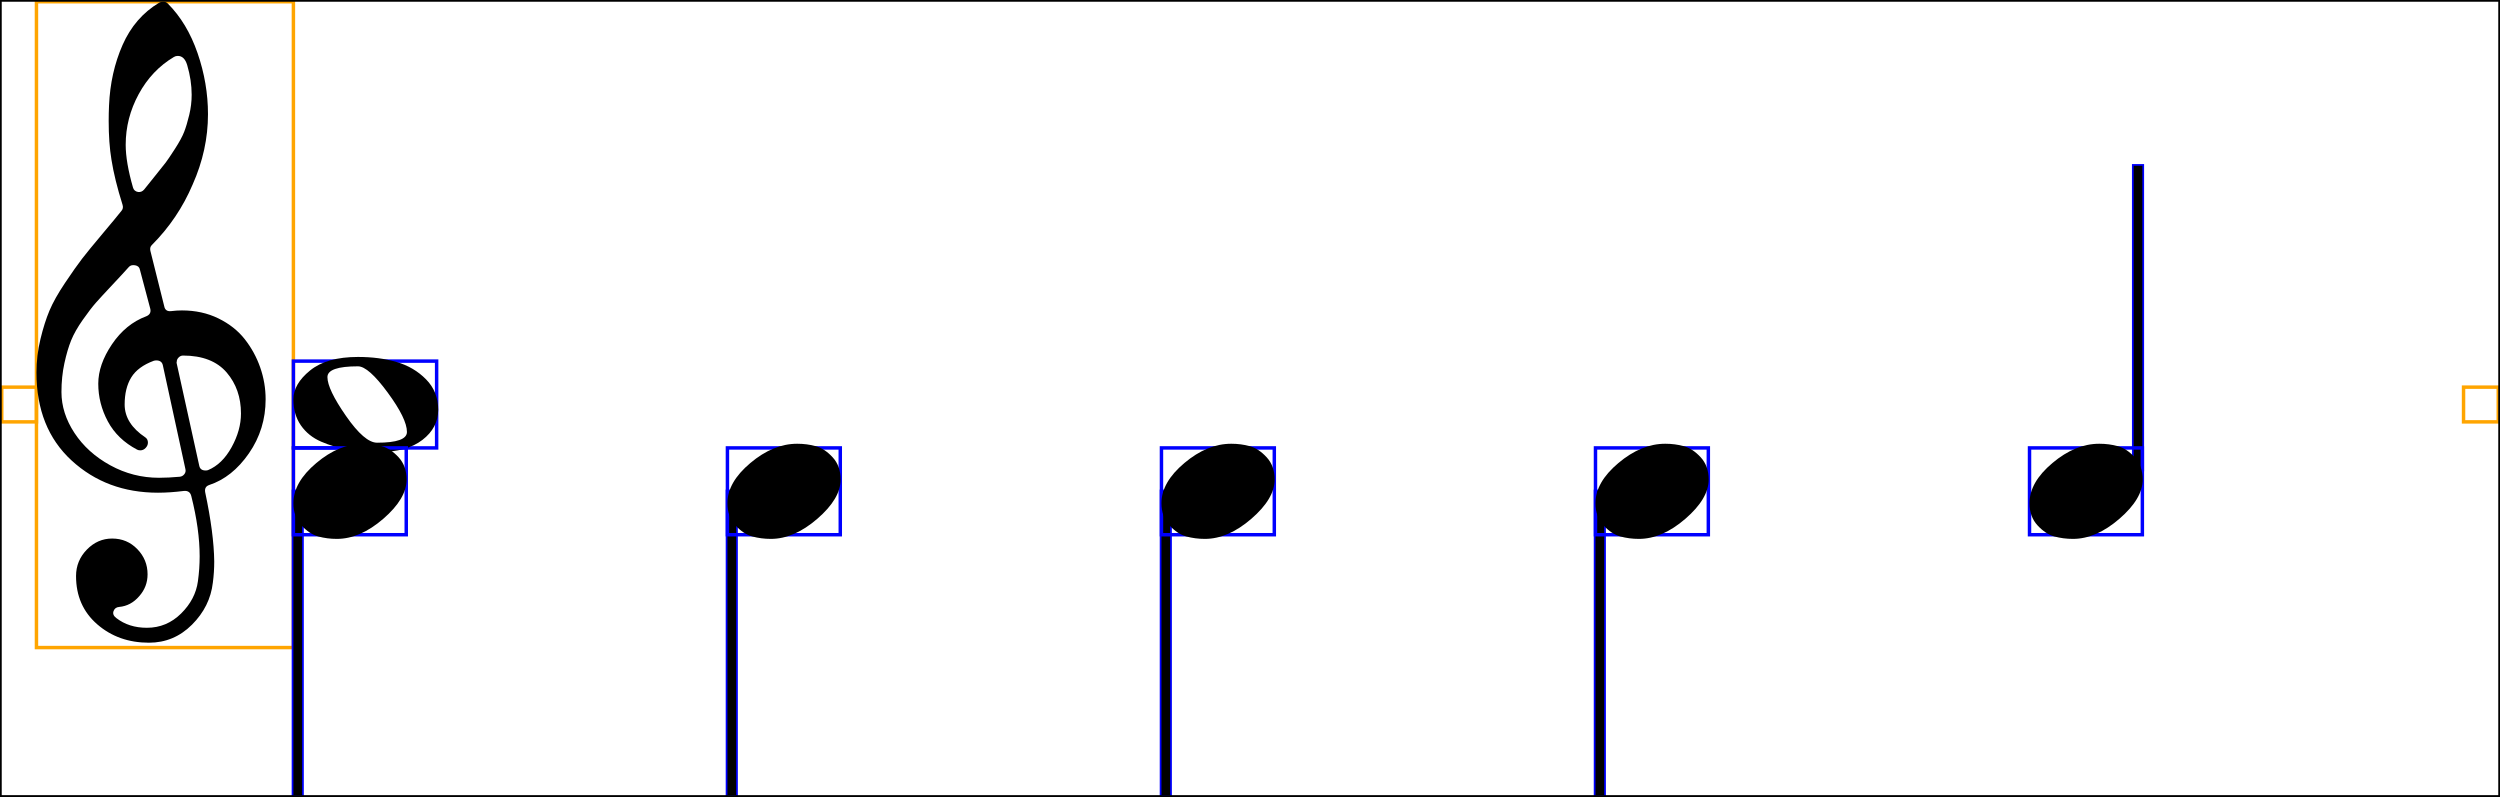
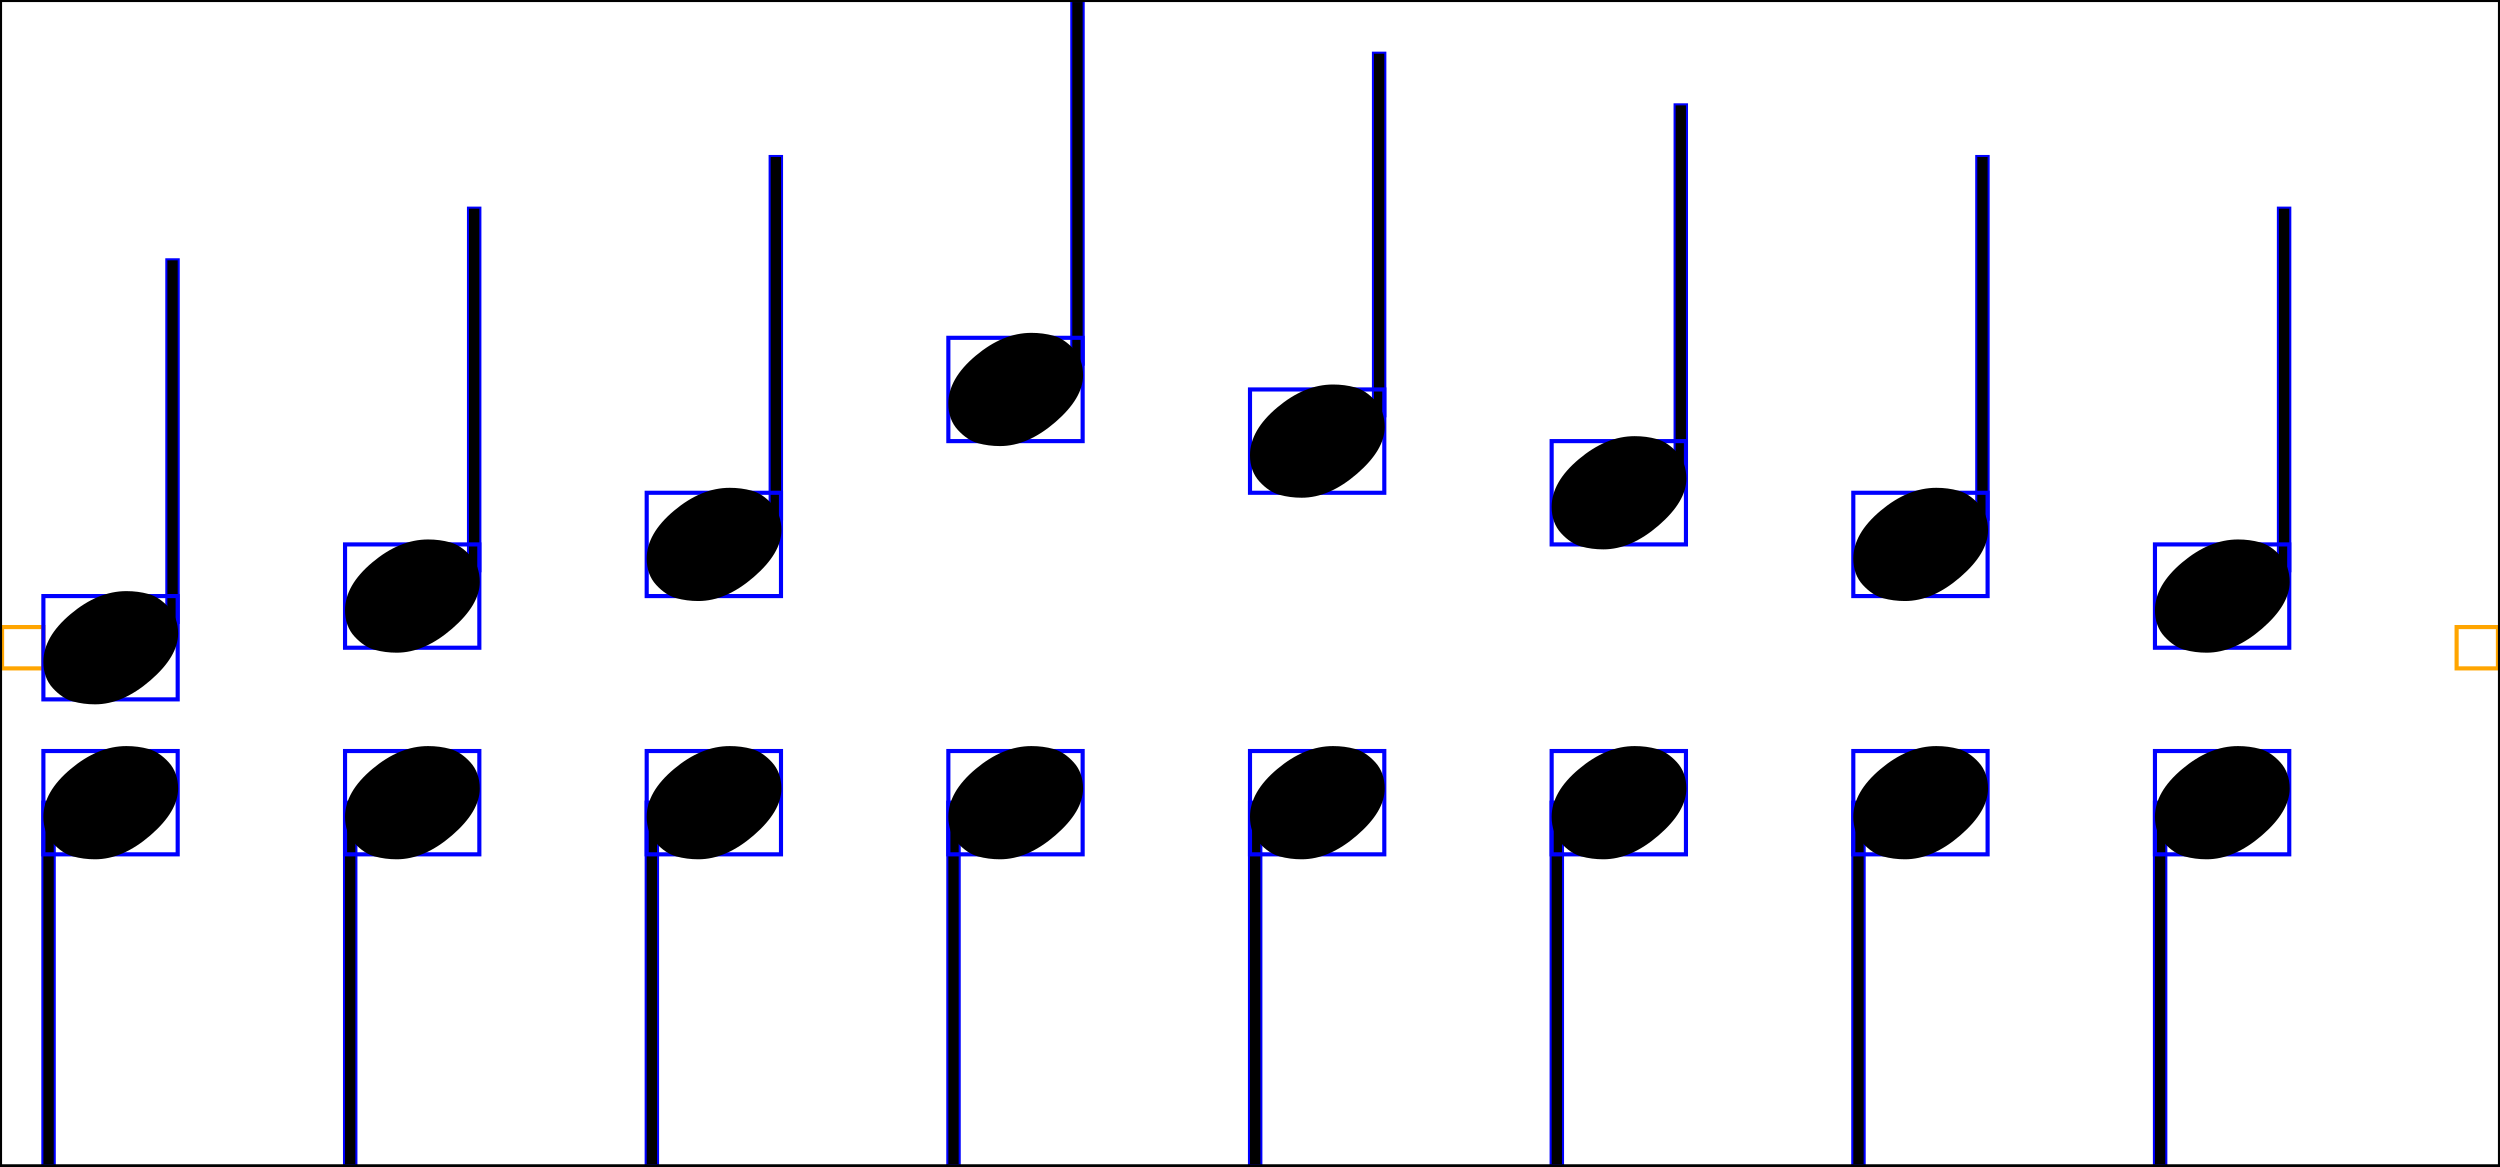
- <svg xmlns="http://www.w3.org/2000/svg" viewBox="0 0 720 229.5">
-   <rect x="0.5" y="111.5" width="10" height="10" stroke="orange" stroke-width="1" fill="none" />
-   <rect x="10.5" y="0.5" width="74" height="186" stroke="orange" stroke-width="1" fill="none" />
-   <path d="M 35.3 59 Q 33 51.7 32.1 46 Q 31.3 41.2 31.3 34.8 Q 31.3 32.6 31.4 30.4 Q 31.8 20.9 35.3 12.95 Q 38.8 5 45.8 0.8 Q 46.3 0.5 47.1 0.5 Q 47.8 0.5 48.3 1 Q 53.9 6.6 56.9 15.3 Q 59.9 24 59.9 32.9 Q 59.9 43.2 55.5 53.1 Q 51.3 63 43.7 70.6 Q 43.1 71.2 43.3 72.2 L 47.3 88.2 Q 47.6 89.8 49.3 89.6 Q 50.9 89.4 52.4 89.4 Q 58.2 89.4 62.9 91.7 Q 67.6 94 70.5 97.7 Q 73.4 101.4 74.95 105.85 Q 76.5 110.3 76.5 115 Q 76.5 123.6 71.7 130.55 Q 66.9 137.5 60.2 139.7 Q 58.8 140.2 59.1 141.8 Q 61.6 153.6 61.7 161.7 Q 61.7 164.8 61.3 167.8 Q 60.5 174.7 55.3 179.9 Q 50.1 185.1 42.9 185.1 Q 34.1 185.1 28 179.8 Q 21.9 174.5 21.9 165.9 Q 21.9 161.5 25 158.3 Q 28.1 155.1 32.3 155.1 Q 36.6 155.1 39.55 158.15 Q 42.5 161.2 42.5 165.4 Q 42.5 169 40.1 171.7 Q 37.7 174.5 34.3 174.8 Q 33.1 174.9 32.7 176 Q 32.3 177.1 33.5 178 Q 37.1 180.8 42.3 180.8 Q 48 180.8 52.15 176.7 Q 56.3 172.6 57 167.4 Q 57.5 163.8 57.5 160.2 Q 57.5 152.4 55.1 142.9 Q 54.7 141.2 52.9 141.4 Q 48.9 141.9 45.5 141.9 Q 30.7 141.9 20.6 132.6 Q 10.5 123.3 10.5 107.3 Q 10.5 102.4 11.65 97.65 Q 12.8 92.9 14.25 89.45 Q 15.7 86 18.75 81.45 Q 21.8 76.9 23.65 74.5 Q 25.5 72.1 29.5 67.35 Q 33.5 62.6 35 60.7 Q 35.6 60 35.3 59 Z M 50.9 104.7 L 57.4 134.2 Q 57.7 135.5 59.2 135.5 Q 59.6 135.5 59.9 135.4 Q 64 133.7 66.7 128.8 Q 69.4 123.9 69.4 119.1 Q 69.4 112.1 65.3 107.3 Q 61.1 102.4 52.7 102.4 Q 52 102.4 51.45 102.95 Q 50.9 103.5 50.9 104.2 Q 50.8 104.5 50.9 104.7 Z M 37.1 76.9 Q 35.5 78.7 32.35 82.05 Q 29.2 85.4 27.65 87.15 Q 26.1 88.9 23.85 92.1 Q 21.6 95.3 20.5 98 Q 19.4 100.7 18.55 104.6 Q 17.7 108.5 17.7 112.9 Q 17.7 119 21.45 124.7 Q 25.2 130.4 31.75 134 Q 38.3 137.6 45.8 137.6 Q 48.5 137.6 51.8 137.3 Q 52.6 137.2 53.1 136.55 Q 53.6 135.9 53.4 135.1 L 46.9 105.2 Q 46.6 103.8 45 103.8 Q 44.7 103.8 44.3 103.9 Q 39.7 105.6 37.8 108.7 Q 35.9 111.8 35.9 116.5 Q 35.9 122 41.9 126 Q 42.6 126.5 42.6 127.5 Q 42.6 128.3 41.95 129 Q 41.3 129.7 40.4 129.7 Q 39.9 129.7 39.5 129.5 Q 33.8 126.5 31.05 121.35 Q 28.3 116.2 28.3 110.5 Q 28.3 105 32.25 99.15 Q 36.2 93.3 42.1 91.1 Q 43.6 90.5 43.3 89 L 40.3 77.7 Q 40.1 76.6 38.9 76.4 Q 37.7 76.2 37.1 76.9 Z M 53.9 18.7 Q 53.1 16.1 51.2 16.1 Q 50.6 16.1 50.1 16.4 Q 43.7 20.2 39.95 27.1 Q 36.2 34 36.2 41.7 Q 36.2 46.7 38.3 54 Q 38.6 55.1 39.8 55.3 Q 40.8 55.4 41.5 54.6 Q 41.8 54.2 44.35 51.05 Q 46.9 47.9 47.7 46.85 Q 48.5 45.8 50.4 42.85 Q 52.3 39.9 53.05 37.95 Q 53.8 36 54.5 33.1 Q 55.2 30.2 55.2 27.3 Q 55.2 23.1 53.9 18.7 Z " fill="black" />
-   <rect x="84.5" y="104" width="41.25" height="25" stroke="blue" stroke-width="1" fill="none" />
-   <path d="M 84.5 115 Q 84.5 110.6 89.3 106.7 Q 94.1 102.8 103.1 102.8 Q 109.2 102.8 114.2 104.25 Q 119.2 105.7 122.7 109.25 Q 126.2 112.8 126.2 118 Q 126.2 123.2 121.65 126.7 Q 117.1 130.2 109 130.2 Q 104.2 130.2 100.2 129.5 Q 96.2 128.8 92.5 127.2 Q 88.8 125.6 86.65 122.5 Q 84.5 119.4 84.5 115 Z M 103.1 105.5 Q 94.3 105.5 94.3 108.6 Q 94.3 112.1 99.65 119.8 Q 105 127.5 108.6 127.5 Q 117.2 127.5 117.2 124.4 Q 117.2 120.6 111.65 113.05 Q 106.1 105.5 103.1 105.5 Z " fill="black" />
-   <rect x="84.5" y="141.5" width="2.5" height="87.5" stroke="blue" stroke-width="1" fill="none" />
-   <rect x="84.5" y="141.5" width="2.5" height="87.5" fill="black" />
-   <rect x="84.5" y="129" width="32.5" height="25" stroke="blue" stroke-width="1" fill="none" />
-   <path d="M 84.5 144.9 Q 84.5 138.9 91.1 133.35 Q 97.7 127.8 104.6 127.8 Q 107.4 127.8 109.95 128.5 Q 112.5 129.2 114.8 131.7 Q 117.1 134.2 117.1 138.1 Q 117.1 143.6 110.4 149.4 Q 103.7 155.2 97 155.2 Q 94.2 155.2 91.65 154.5 Q 89.1 153.8 86.8 151.3 Q 84.5 148.8 84.5 144.9 Z " fill="black" />
-   <rect x="209.5" y="141.5" width="2.5" height="87.5" stroke="blue" stroke-width="1" fill="none" />
-   <rect x="209.5" y="141.5" width="2.5" height="87.5" fill="black" />
-   <rect x="209.5" y="129" width="32.5" height="25" stroke="blue" stroke-width="1" fill="none" />
-   <path d="M 209.5 144.9 Q 209.5 138.9 216.1 133.35 Q 222.7 127.8 229.6 127.8 Q 232.4 127.8 234.95 128.5 Q 237.5 129.2 239.8 131.7 Q 242.1 134.2 242.1 138.1 Q 242.1 143.6 235.4 149.4 Q 228.7 155.2 222 155.2 Q 219.2 155.2 216.65 154.5 Q 214.1 153.8 211.8 151.3 Q 209.5 148.8 209.5 144.9 Z " fill="black" />
-   <rect x="334.5" y="141.5" width="2.5" height="87.5" stroke="blue" stroke-width="1" fill="none" />
-   <rect x="334.5" y="141.5" width="2.5" height="87.5" fill="black" />
-   <rect x="334.5" y="129" width="32.5" height="25" stroke="blue" stroke-width="1" fill="none" />
-   <path d="M 334.5 144.9 Q 334.5 138.9 341.1 133.35 Q 347.7 127.8 354.6 127.8 Q 357.4 127.8 359.95 128.5 Q 362.5 129.2 364.8 131.7 Q 367.1 134.2 367.1 138.1 Q 367.1 143.6 360.4 149.4 Q 353.7 155.2 347 155.2 Q 344.2 155.2 341.65 154.5 Q 339.1 153.8 336.8 151.3 Q 334.5 148.8 334.5 144.9 Z " fill="black" />
-   <rect x="459.5" y="141.5" width="2.5" height="87.5" stroke="blue" stroke-width="1" fill="none" />
-   <rect x="459.5" y="141.5" width="2.5" height="87.5" fill="black" />
-   <rect x="459.5" y="129" width="32.5" height="25" stroke="blue" stroke-width="1" fill="none" />
-   <path d="M 459.5 144.9 Q 459.5 138.9 466.1 133.35 Q 472.7 127.8 479.6 127.8 Q 482.4 127.8 484.95 128.5 Q 487.5 129.2 489.8 131.7 Q 492.1 134.2 492.1 138.1 Q 492.1 143.6 485.4 149.4 Q 478.7 155.2 472 155.2 Q 469.2 155.2 466.65 154.5 Q 464.1 153.8 461.8 151.3 Q 459.5 148.8 459.5 144.9 Z " fill="black" />
-   <rect x="614.5" y="47.75" width="2.5" height="87.5" stroke="blue" stroke-width="1" fill="none" />
-   <rect x="614.5" y="47.75" width="2.5" height="87.5" fill="black" />
-   <rect x="584.5" y="129" width="32.5" height="25" stroke="blue" stroke-width="1" fill="none" />
-   <path d="M 584.5 144.9 Q 584.5 138.9 591.1 133.35 Q 597.7 127.8 604.6 127.8 Q 607.4 127.8 609.95 128.5 Q 612.5 129.2 614.8 131.7 Q 617.1 134.2 617.1 138.1 Q 617.1 143.6 610.4 149.4 Q 603.7 155.2 597 155.2 Q 594.2 155.2 591.65 154.5 Q 589.1 153.8 586.8 151.3 Q 584.5 148.8 584.5 144.9 Z " fill="black" />
-   <rect x="709.5" y="111.5" width="10" height="10" stroke="orange" stroke-width="1" fill="none" />
-   <rect x="0" y="0" width="720" height="229.5" stroke="black" stroke-width="1" fill="none" />
+ <svg xmlns="http://www.w3.org/2000/svg" viewBox="0 0 605 282.25">
+   <rect x="0.5" y="151.75" width="10" height="10" stroke="orange" stroke-width="1" fill="none" />
+   <rect x="40.5" y="63" width="2.5" height="87.5" stroke="blue" stroke-width="1" fill="none" />
+   <rect x="40.5" y="63" width="2.5" height="87.5" fill="black" />
+   <rect x="10.5" y="144.25" width="32.5" height="25" stroke="blue" stroke-width="1" fill="none" />
+   <path d="M 10.5 160.15 Q 10.5 154.15 17.1 148.6 Q 23.7 143.05 30.6 143.05 Q 33.4 143.05 35.95 143.75 Q 38.5 144.45 40.8 146.95 Q 43.1 149.45 43.1 153.35 Q 43.1 158.85 36.4 164.65 Q 29.7 170.45 23 170.45 Q 20.2 170.45 17.65 169.75 Q 15.1 169.05 12.8 166.55 Q 10.5 164.05 10.5 160.15 Z " fill="black" />
+   <rect x="10.5" y="194.25" width="2.5" height="87.5" stroke="blue" stroke-width="1" fill="none" />
+   <rect x="10.5" y="194.25" width="2.5" height="87.5" fill="black" />
+   <rect x="10.5" y="181.75" width="32.5" height="25" stroke="blue" stroke-width="1" fill="none" />
+   <path d="M 10.5 197.65 Q 10.5 191.65 17.1 186.1 Q 23.7 180.55 30.6 180.55 Q 33.4 180.55 35.95 181.25 Q 38.5 181.95 40.8 184.45 Q 43.1 186.95 43.1 190.85 Q 43.1 196.35 36.4 202.15 Q 29.7 207.95 23 207.95 Q 20.2 207.95 17.65 207.25 Q 15.1 206.55 12.8 204.05 Q 10.5 201.55 10.5 197.65 Z " fill="black" />
+   <rect x="113.5" y="50.5" width="2.5" height="87.5" stroke="blue" stroke-width="1" fill="none" />
+   <rect x="113.5" y="50.5" width="2.5" height="87.5" fill="black" />
+   <rect x="83.5" y="131.75" width="32.5" height="25" stroke="blue" stroke-width="1" fill="none" />
+   <path d="M 83.5 147.65 Q 83.5 141.65 90.1 136.1 Q 96.7 130.55 103.6 130.55 Q 106.4 130.55 108.95 131.25 Q 111.5 131.95 113.8 134.45 Q 116.1 136.95 116.1 140.85 Q 116.1 146.35 109.4 152.15 Q 102.7 157.95 96 157.95 Q 93.2 157.95 90.65 157.25 Q 88.1 156.55 85.8 154.05 Q 83.5 151.55 83.5 147.65 Z " fill="black" />
+   <rect x="83.5" y="194.25" width="2.5" height="87.5" stroke="blue" stroke-width="1" fill="none" />
+   <rect x="83.5" y="194.25" width="2.5" height="87.5" fill="black" />
+   <rect x="83.5" y="181.75" width="32.5" height="25" stroke="blue" stroke-width="1" fill="none" />
+   <path d="M 83.5 197.65 Q 83.5 191.65 90.1 186.1 Q 96.7 180.55 103.6 180.55 Q 106.4 180.55 108.95 181.25 Q 111.5 181.95 113.8 184.45 Q 116.1 186.95 116.1 190.85 Q 116.1 196.35 109.4 202.15 Q 102.7 207.95 96 207.95 Q 93.2 207.95 90.65 207.25 Q 88.1 206.55 85.8 204.05 Q 83.5 201.55 83.5 197.65 Z " fill="black" />
+   <rect x="186.5" y="38" width="2.5" height="87.5" stroke="blue" stroke-width="1" fill="none" />
+   <rect x="186.5" y="38" width="2.5" height="87.5" fill="black" />
+   <rect x="156.5" y="119.25" width="32.5" height="25" stroke="blue" stroke-width="1" fill="none" />
+   <path d="M 156.5 135.15 Q 156.5 129.15 163.1 123.6 Q 169.7 118.05 176.6 118.05 Q 179.4 118.05 181.95 118.75 Q 184.5 119.45 186.8 121.95 Q 189.1 124.45 189.1 128.35 Q 189.1 133.85 182.4 139.65 Q 175.7 145.45 169 145.45 Q 166.2 145.45 163.65 144.75 Q 161.1 144.05 158.8 141.55 Q 156.5 139.05 156.5 135.15 Z " fill="black" />
+   <rect x="156.5" y="194.25" width="2.5" height="87.5" stroke="blue" stroke-width="1" fill="none" />
+   <rect x="156.5" y="194.25" width="2.5" height="87.5" fill="black" />
+   <rect x="156.5" y="181.75" width="32.5" height="25" stroke="blue" stroke-width="1" fill="none" />
+   <path d="M 156.5 197.65 Q 156.5 191.65 163.1 186.1 Q 169.7 180.55 176.6 180.55 Q 179.4 180.55 181.95 181.25 Q 184.5 181.95 186.8 184.45 Q 189.1 186.95 189.1 190.85 Q 189.1 196.35 182.4 202.15 Q 175.7 207.95 169 207.95 Q 166.2 207.95 163.65 207.25 Q 161.1 206.55 158.8 204.05 Q 156.5 201.55 156.5 197.65 Z " fill="black" />
+   <rect x="259.5" y="0.5" width="2.5" height="87.5" stroke="blue" stroke-width="1" fill="none" />
+   <rect x="259.5" y="0.5" width="2.5" height="87.5" fill="black" />
+   <rect x="229.5" y="81.75" width="32.5" height="25" stroke="blue" stroke-width="1" fill="none" />
+   <path d="M 229.5 97.65 Q 229.5 91.65 236.1 86.1 Q 242.7 80.55 249.6 80.55 Q 252.4 80.55 254.95 81.25 Q 257.5 81.95 259.8 84.45 Q 262.1 86.95 262.1 90.85 Q 262.1 96.35 255.4 102.15 Q 248.7 107.95 242 107.95 Q 239.2 107.95 236.65 107.25 Q 234.1 106.55 231.8 104.05 Q 229.5 101.55 229.5 97.65 Z " fill="black" />
+   <rect x="229.5" y="194.25" width="2.5" height="87.5" stroke="blue" stroke-width="1" fill="none" />
+   <rect x="229.5" y="194.25" width="2.5" height="87.5" fill="black" />
+   <rect x="229.5" y="181.75" width="32.5" height="25" stroke="blue" stroke-width="1" fill="none" />
+   <path d="M 229.5 197.65 Q 229.5 191.65 236.1 186.1 Q 242.7 180.55 249.6 180.55 Q 252.4 180.55 254.95 181.25 Q 257.5 181.95 259.8 184.45 Q 262.1 186.95 262.1 190.85 Q 262.1 196.35 255.4 202.15 Q 248.7 207.95 242 207.95 Q 239.2 207.95 236.65 207.25 Q 234.1 206.55 231.8 204.05 Q 229.5 201.55 229.5 197.65 Z " fill="black" />
+   <rect x="332.5" y="13" width="2.5" height="87.5" stroke="blue" stroke-width="1" fill="none" />
+   <rect x="332.5" y="13" width="2.5" height="87.5" fill="black" />
+   <rect x="302.5" y="94.25" width="32.5" height="25" stroke="blue" stroke-width="1" fill="none" />
+   <path d="M 302.5 110.15 Q 302.5 104.15 309.1 98.6 Q 315.7 93.05 322.6 93.05 Q 325.4 93.05 327.95 93.75 Q 330.5 94.45 332.8 96.95 Q 335.1 99.45 335.1 103.35 Q 335.1 108.85 328.4 114.65 Q 321.7 120.45 315 120.45 Q 312.2 120.45 309.65 119.75 Q 307.1 119.05 304.8 116.55 Q 302.5 114.05 302.5 110.15 Z " fill="black" />
+   <rect x="302.5" y="194.25" width="2.5" height="87.5" stroke="blue" stroke-width="1" fill="none" />
+   <rect x="302.5" y="194.25" width="2.5" height="87.5" fill="black" />
+   <rect x="302.5" y="181.75" width="32.5" height="25" stroke="blue" stroke-width="1" fill="none" />
+   <path d="M 302.5 197.65 Q 302.5 191.65 309.1 186.1 Q 315.7 180.55 322.6 180.55 Q 325.4 180.55 327.95 181.25 Q 330.5 181.95 332.8 184.45 Q 335.1 186.95 335.1 190.85 Q 335.1 196.35 328.4 202.15 Q 321.7 207.95 315 207.95 Q 312.2 207.95 309.65 207.25 Q 307.1 206.55 304.8 204.05 Q 302.5 201.55 302.5 197.65 Z " fill="black" />
+   <rect x="405.5" y="25.5" width="2.5" height="87.5" stroke="blue" stroke-width="1" fill="none" />
+   <rect x="405.5" y="25.5" width="2.5" height="87.5" fill="black" />
+   <rect x="375.5" y="106.75" width="32.5" height="25" stroke="blue" stroke-width="1" fill="none" />
+   <path d="M 375.5 122.65 Q 375.5 116.65 382.1 111.1 Q 388.7 105.55 395.6 105.55 Q 398.4 105.55 400.95 106.25 Q 403.5 106.95 405.8 109.45 Q 408.1 111.95 408.1 115.85 Q 408.1 121.35 401.4 127.15 Q 394.7 132.95 388 132.95 Q 385.2 132.95 382.65 132.25 Q 380.1 131.55 377.8 129.05 Q 375.5 126.55 375.5 122.65 Z " fill="black" />
+   <rect x="375.5" y="194.25" width="2.5" height="87.5" stroke="blue" stroke-width="1" fill="none" />
+   <rect x="375.5" y="194.25" width="2.5" height="87.5" fill="black" />
+   <rect x="375.5" y="181.75" width="32.5" height="25" stroke="blue" stroke-width="1" fill="none" />
+   <path d="M 375.5 197.65 Q 375.5 191.65 382.1 186.1 Q 388.7 180.55 395.6 180.55 Q 398.4 180.55 400.95 181.25 Q 403.5 181.95 405.8 184.45 Q 408.1 186.95 408.1 190.85 Q 408.1 196.35 401.4 202.15 Q 394.7 207.95 388 207.95 Q 385.2 207.95 382.65 207.25 Q 380.1 206.55 377.8 204.05 Q 375.5 201.55 375.5 197.65 Z " fill="black" />
+   <rect x="478.5" y="38" width="2.5" height="87.5" stroke="blue" stroke-width="1" fill="none" />
+   <rect x="478.5" y="38" width="2.5" height="87.5" fill="black" />
+   <rect x="448.5" y="119.25" width="32.5" height="25" stroke="blue" stroke-width="1" fill="none" />
+   <path d="M 448.5 135.15 Q 448.5 129.15 455.1 123.6 Q 461.7 118.05 468.6 118.05 Q 471.4 118.05 473.95 118.75 Q 476.5 119.45 478.8 121.95 Q 481.1 124.45 481.1 128.35 Q 481.1 133.85 474.4 139.65 Q 467.7 145.45 461 145.45 Q 458.2 145.45 455.65 144.75 Q 453.1 144.05 450.8 141.55 Q 448.5 139.05 448.5 135.15 Z " fill="black" />
+   <rect x="448.5" y="194.25" width="2.5" height="87.5" stroke="blue" stroke-width="1" fill="none" />
+   <rect x="448.5" y="194.25" width="2.5" height="87.5" fill="black" />
+   <rect x="448.5" y="181.75" width="32.5" height="25" stroke="blue" stroke-width="1" fill="none" />
+   <path d="M 448.5 197.65 Q 448.5 191.65 455.1 186.1 Q 461.7 180.55 468.6 180.55 Q 471.4 180.55 473.95 181.25 Q 476.5 181.95 478.8 184.45 Q 481.1 186.95 481.1 190.85 Q 481.1 196.35 474.4 202.15 Q 467.7 207.95 461 207.95 Q 458.2 207.95 455.65 207.25 Q 453.1 206.55 450.8 204.05 Q 448.5 201.55 448.5 197.65 Z " fill="black" />
+   <rect x="551.5" y="50.5" width="2.5" height="87.5" stroke="blue" stroke-width="1" fill="none" />
+   <rect x="551.5" y="50.5" width="2.5" height="87.5" fill="black" />
+   <rect x="521.5" y="131.75" width="32.5" height="25" stroke="blue" stroke-width="1" fill="none" />
+   <path d="M 521.5 147.65 Q 521.5 141.65 528.1 136.1 Q 534.7 130.55 541.6 130.55 Q 544.4 130.55 546.95 131.25 Q 549.5 131.95 551.8 134.45 Q 554.1 136.95 554.1 140.85 Q 554.1 146.35 547.4 152.15 Q 540.7 157.95 534 157.95 Q 531.2 157.95 528.65 157.25 Q 526.1 156.55 523.8 154.05 Q 521.5 151.55 521.5 147.65 Z " fill="black" />
+   <rect x="521.5" y="194.25" width="2.5" height="87.5" stroke="blue" stroke-width="1" fill="none" />
+   <rect x="521.5" y="194.25" width="2.5" height="87.5" fill="black" />
+   <rect x="521.5" y="181.75" width="32.5" height="25" stroke="blue" stroke-width="1" fill="none" />
+   <path d="M 521.5 197.65 Q 521.5 191.65 528.1 186.1 Q 534.7 180.55 541.6 180.55 Q 544.4 180.55 546.95 181.25 Q 549.5 181.95 551.8 184.45 Q 554.1 186.95 554.1 190.85 Q 554.1 196.35 547.4 202.15 Q 540.7 207.95 534 207.95 Q 531.2 207.95 528.65 207.25 Q 526.1 206.55 523.8 204.05 Q 521.5 201.55 521.5 197.65 Z " fill="black" />
+   <rect x="594.5" y="151.75" width="10" height="10" stroke="orange" stroke-width="1" fill="none" />
+   <rect x="0" y="0" width="605" height="282.25" stroke="black" stroke-width="1" fill="none" />
</svg>
